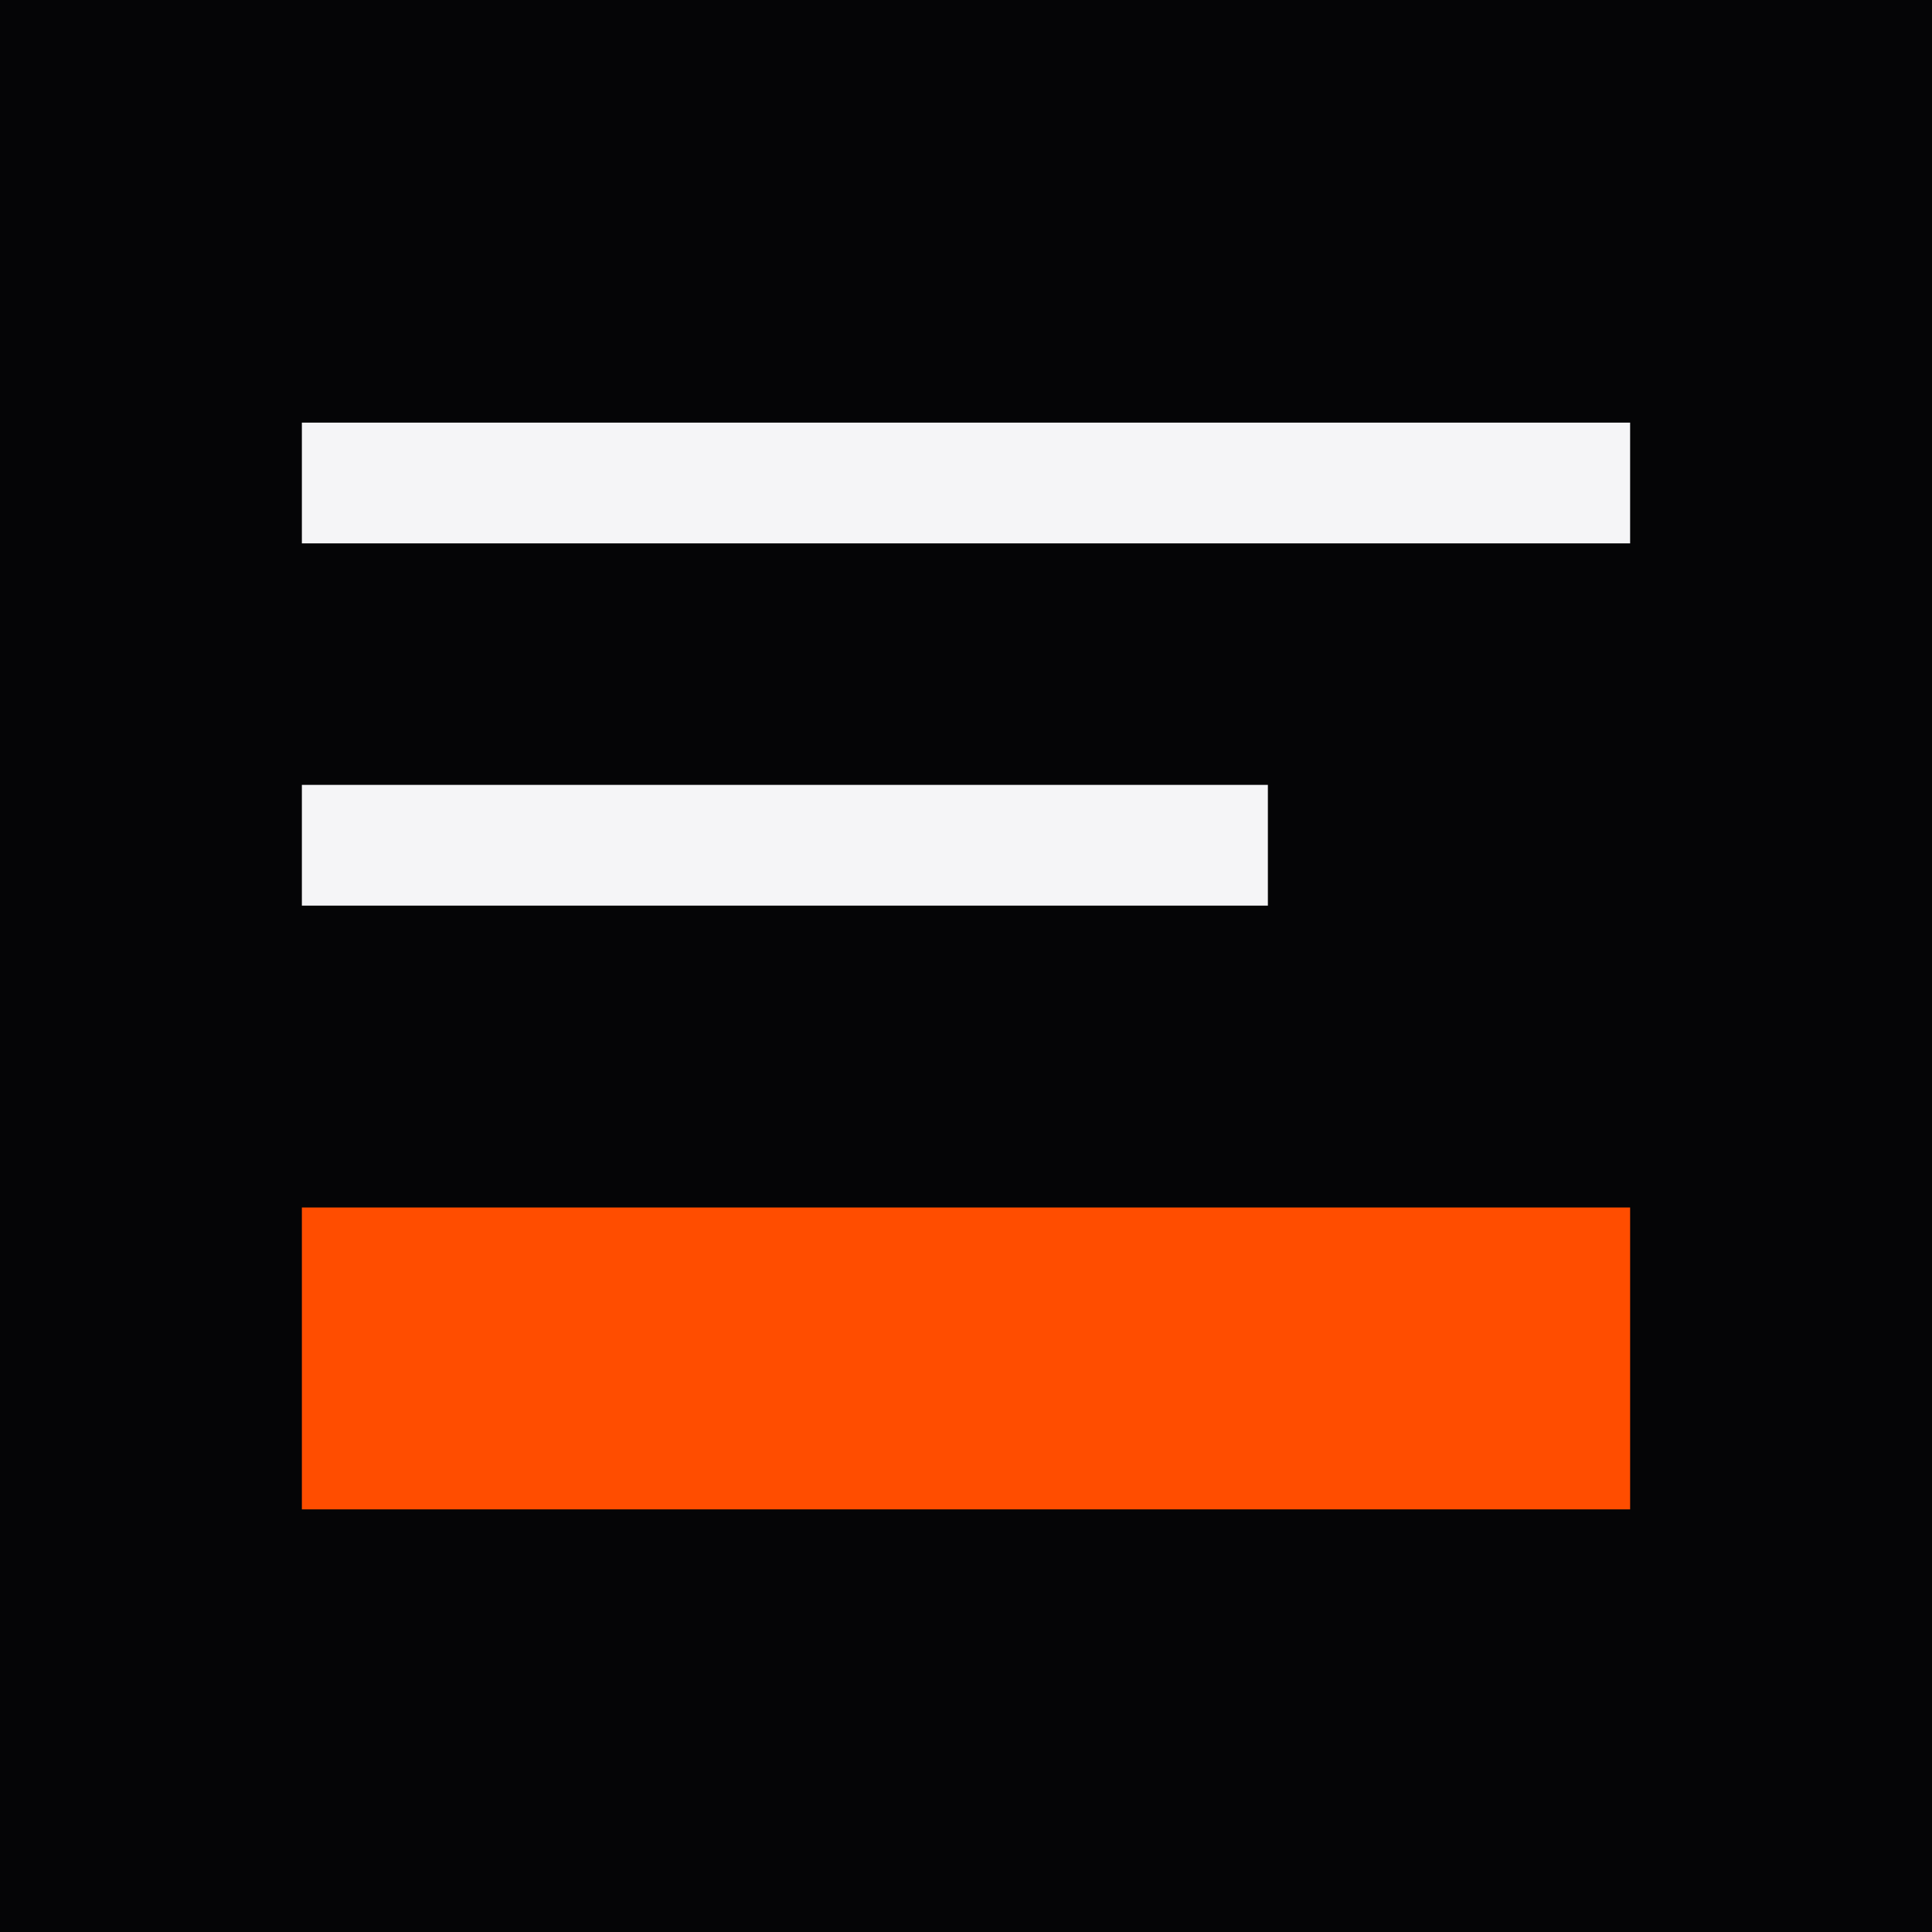
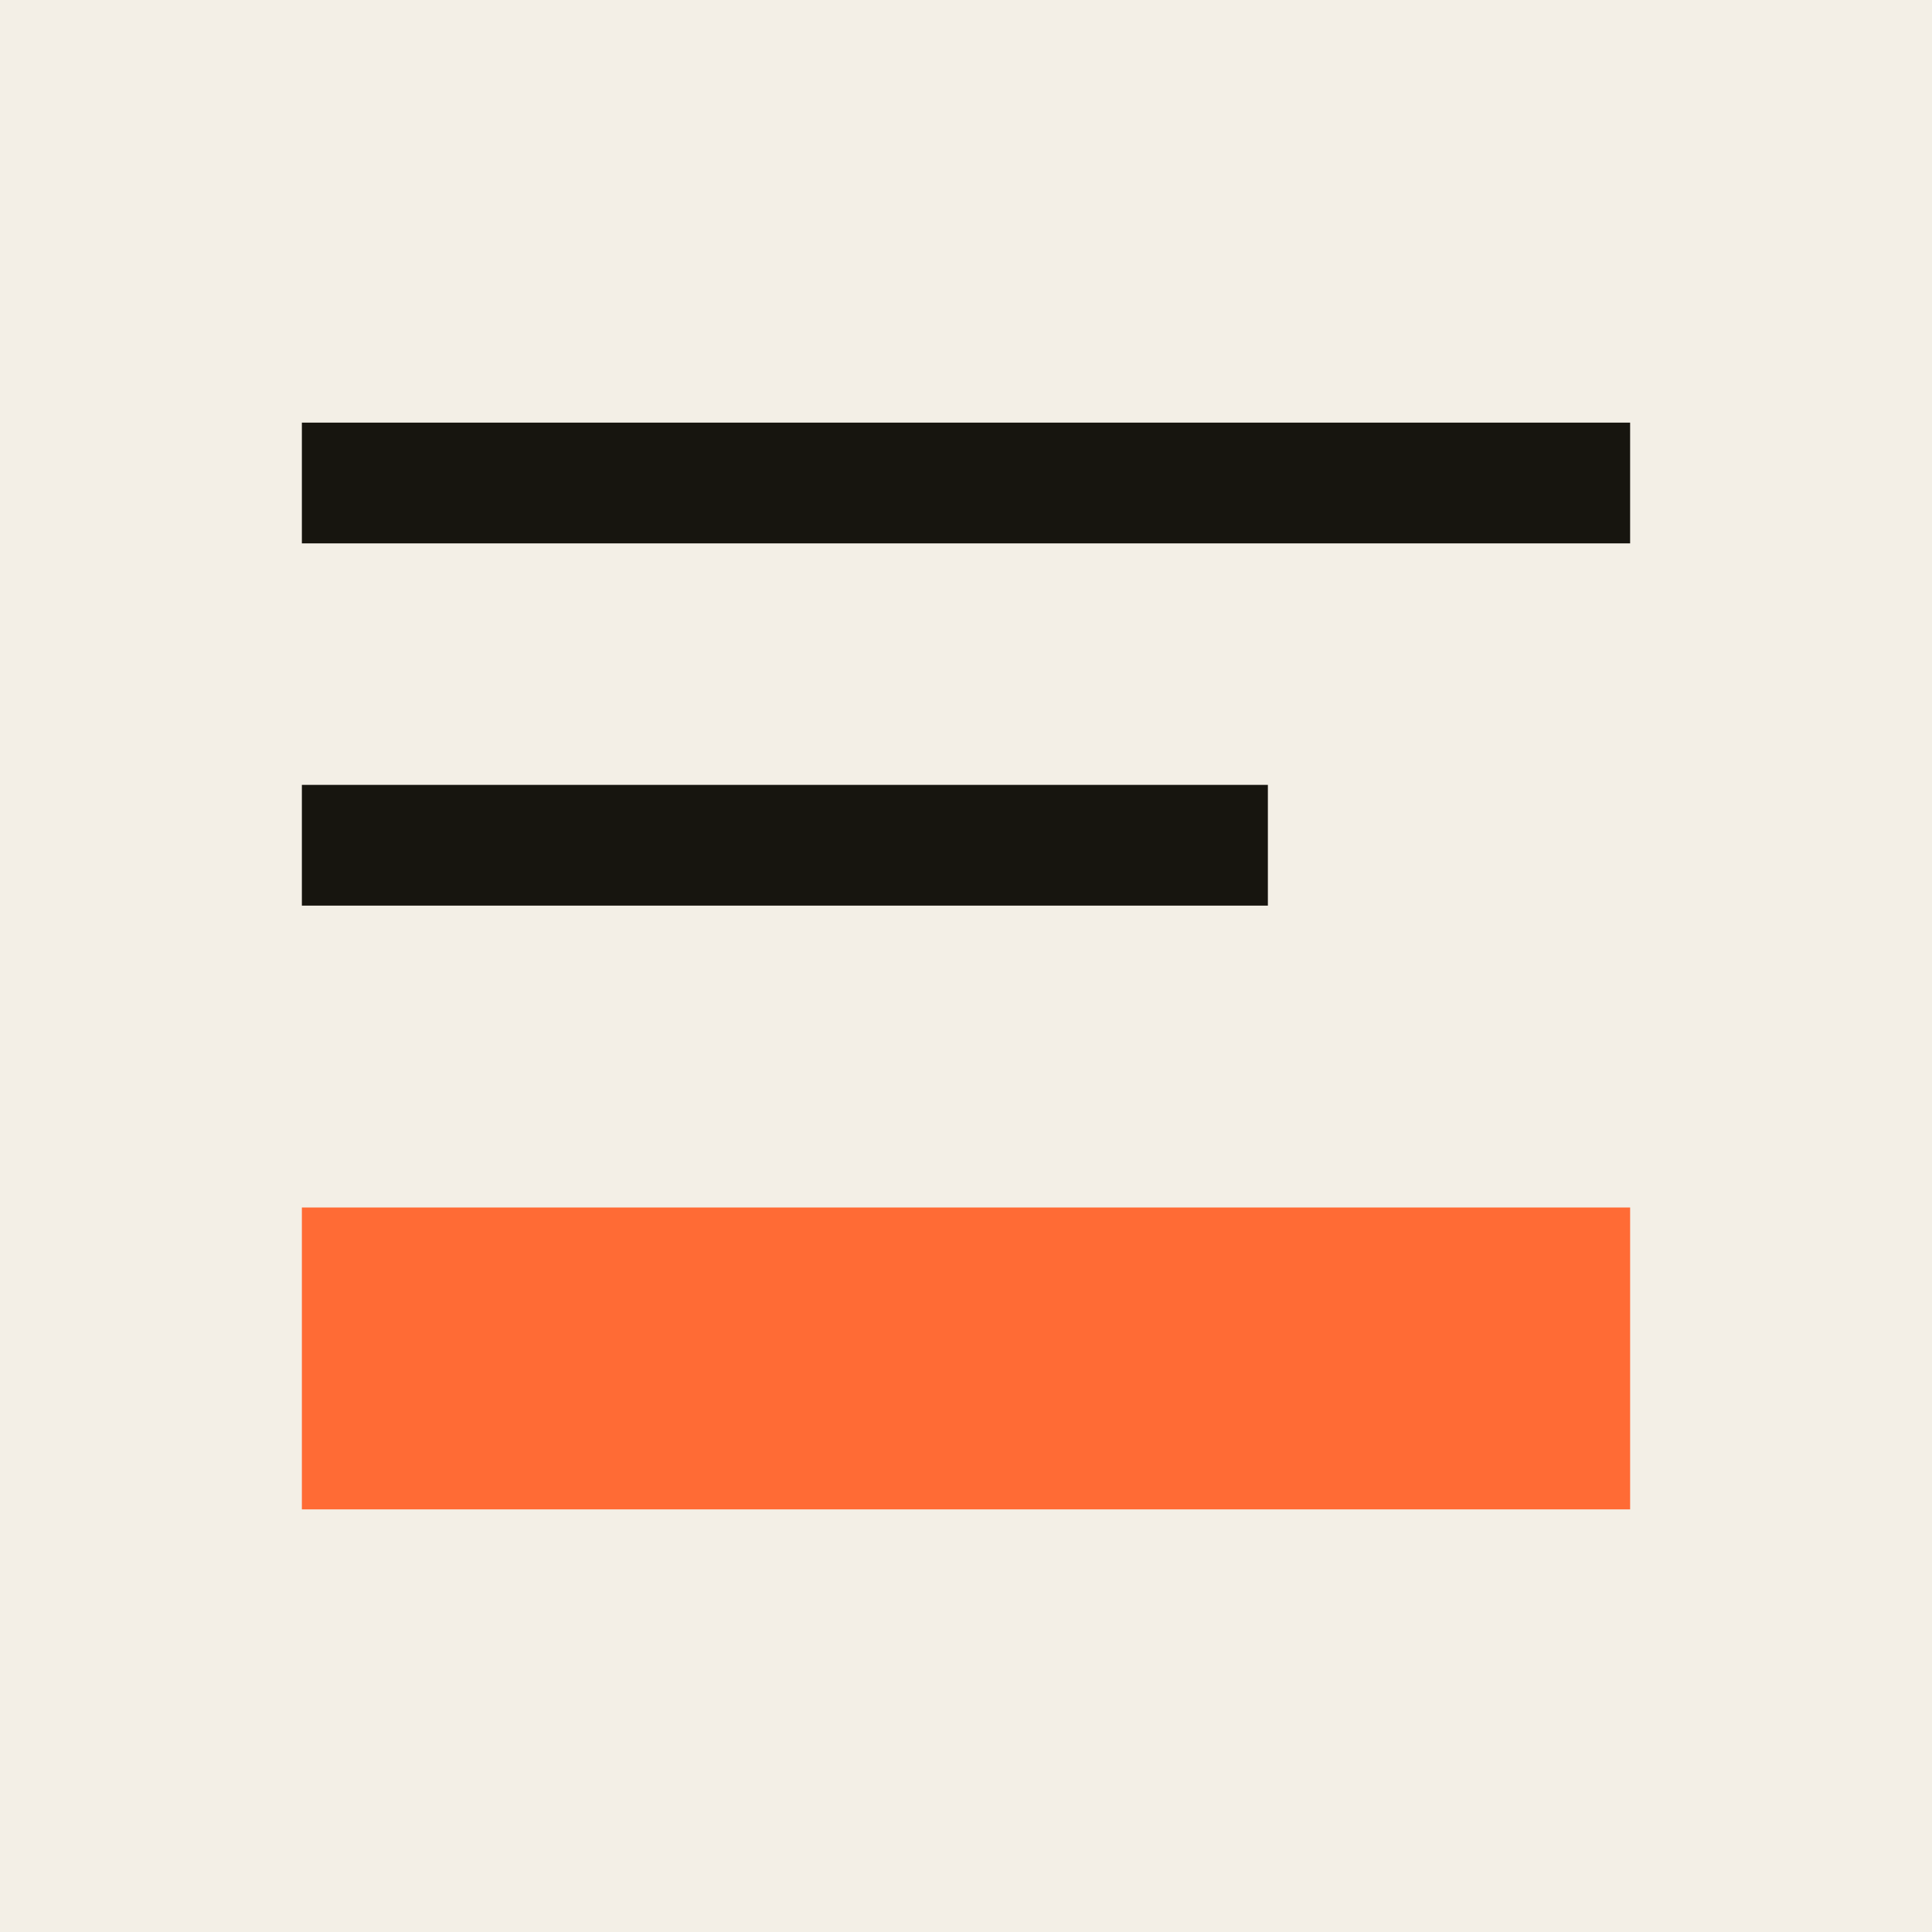
<svg xmlns="http://www.w3.org/2000/svg" viewBox="0 0 32 32">
-   <rect width="32" height="32" fill="#050506" />
-   <rect x="5" y="7" width="22" height="2" fill="#f5f5f7" />
-   <rect x="5" y="13" width="16" height="2" fill="#f5f5f7" />
-   <rect x="5" y="20" width="22" height="5" fill="#ff4d00" />
+   <rect width="32" height="32" fill="#f3efe6" />
+   <rect x="5" y="7" width="22" height="2" fill="#17150f" />
+   <rect x="5" y="13" width="16" height="2" fill="#17150f" />
+   <rect x="5" y="20" width="22" height="5" fill="#ff6b35" />
</svg>
